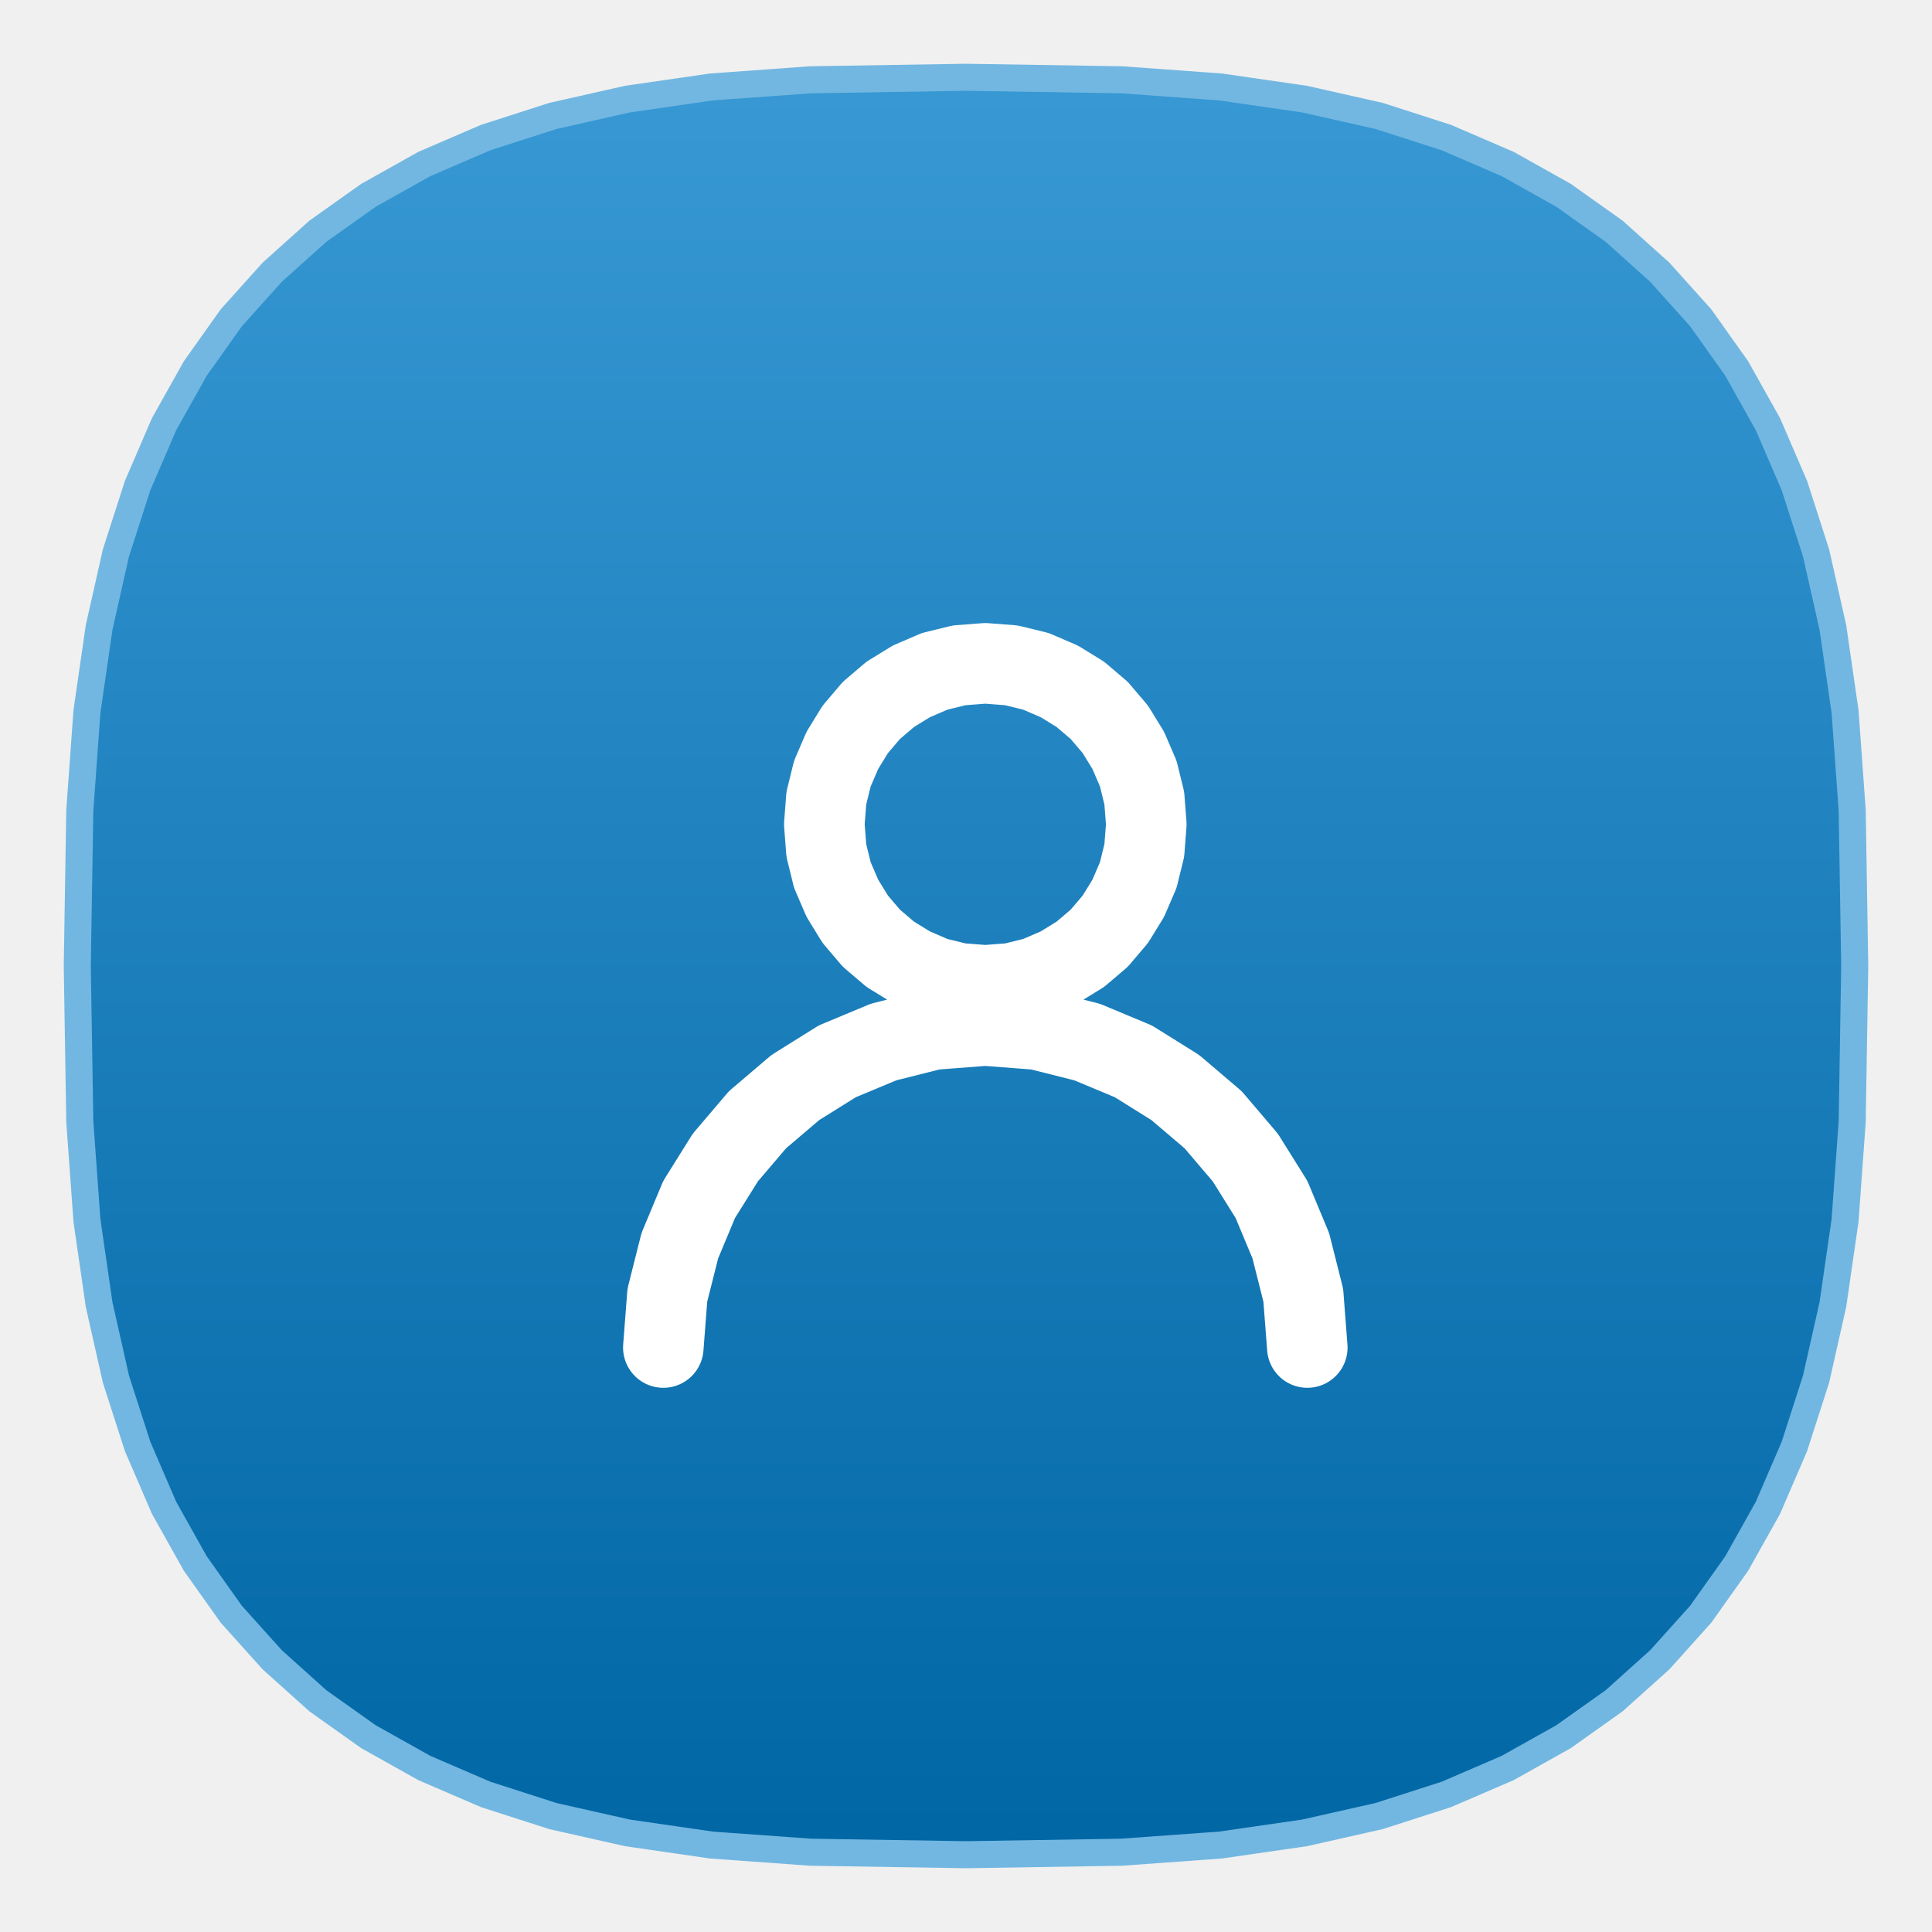
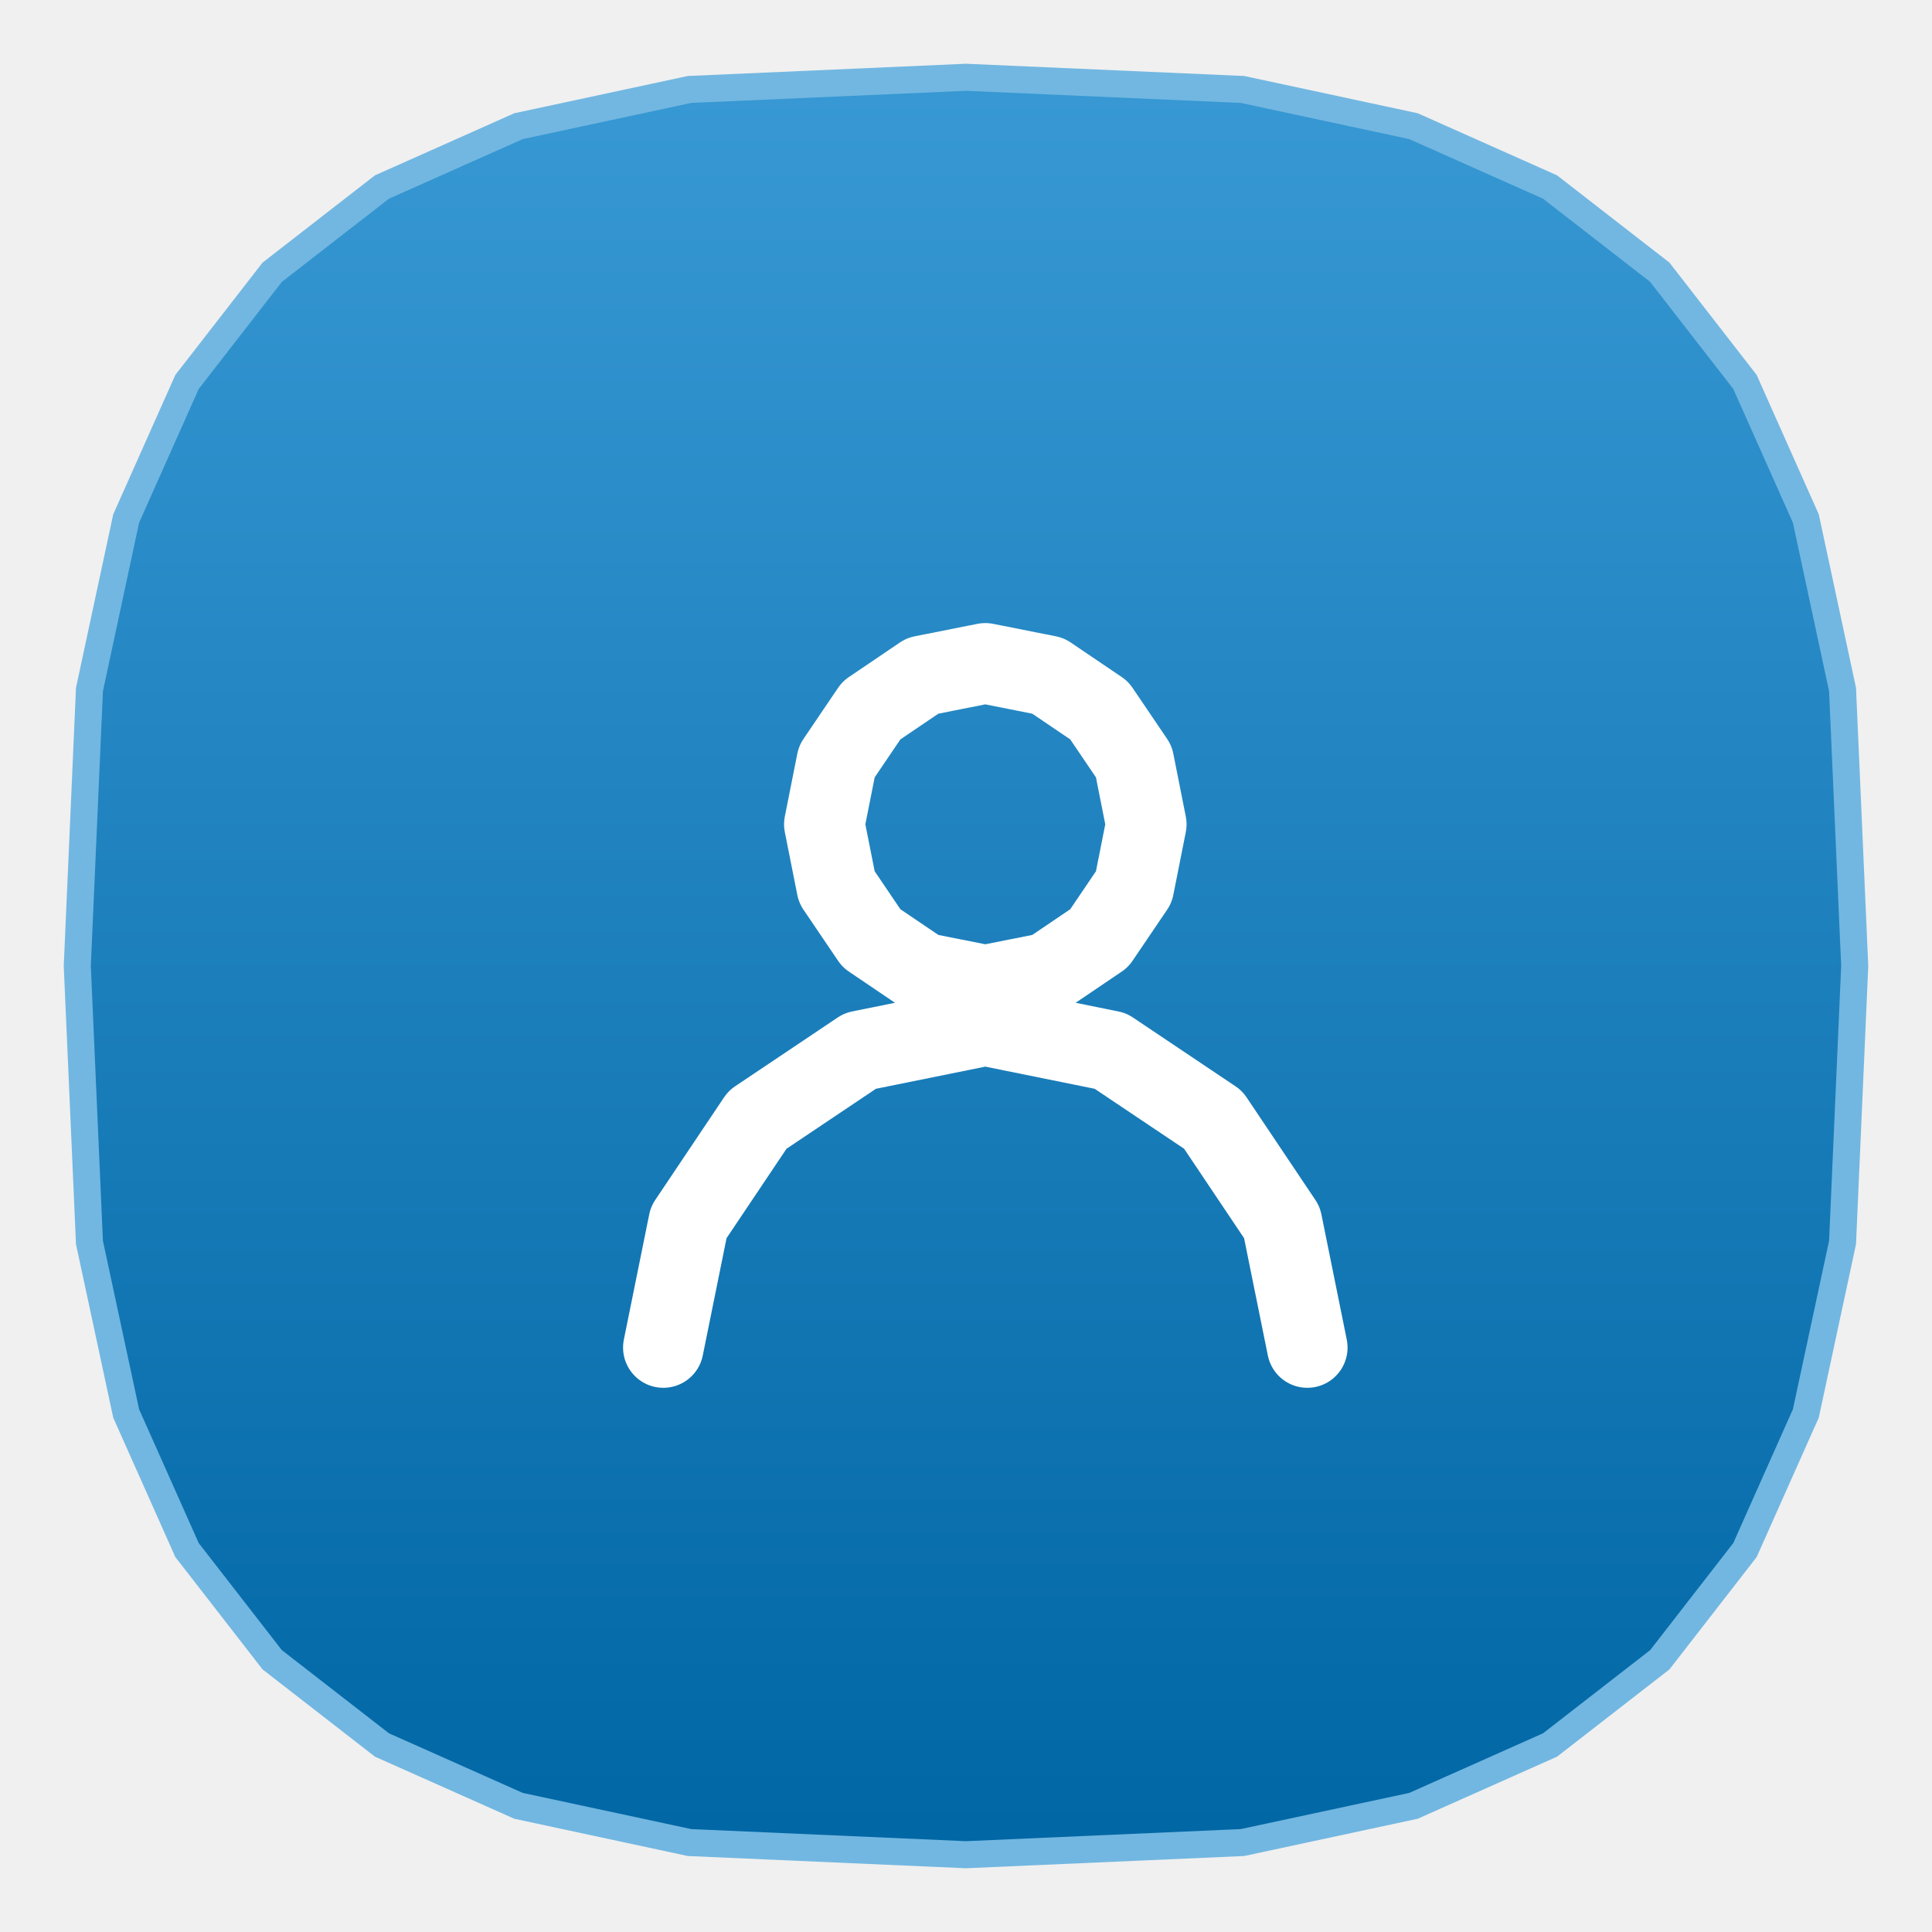
<svg xmlns="http://www.w3.org/2000/svg" viewBox="0 0 100 100" width="100" height="100">
  <defs>
    <linearGradient id="g" x1="0" y1="0" x2="0" y2="1">
      <stop offset="0" stop-color="#3899D4" />
      <stop offset="1" stop-color="#0066A4" />
    </linearGradient>
  </defs>
-   <path d="M96.00 50.00 L95.87 58.05 L95.50 63.17 L94.87 67.52 L94.00 71.38 L92.88 74.86 L91.51 78.04 L89.89 80.93 L88.03 83.55 L85.91 85.91 L83.55 88.03 L80.93 89.89 L78.04 91.51 L74.86 92.88 L71.38 94.00 L67.52 94.87 L63.17 95.50 L58.05 95.87 L50.00 96.00 L41.95 95.87 L36.83 95.50 L32.48 94.87 L28.62 94.00 L25.14 92.88 L21.96 91.51 L19.07 89.89 L16.45 88.03 L14.09 85.91 L11.97 83.55 L10.11 80.93 L8.49 78.04 L7.12 74.86 L6.00 71.38 L5.13 67.52 L4.50 63.17 L4.13 58.05 L4.00 50.00 L4.13 41.95 L4.50 36.83 L5.13 32.48 L6.00 28.62 L7.12 25.14 L8.49 21.96 L10.11 19.07 L11.97 16.45 L14.09 14.09 L16.45 11.97 L19.07 10.11 L21.96 8.49 L25.14 7.12 L28.62 6.00 L32.48 5.13 L36.83 4.50 L41.95 4.13 L50.00 4.00 L58.05 4.13 L63.17 4.50 L67.52 5.13 L71.38 6.00 L74.86 7.12 L78.04 8.49 L80.93 10.11 L83.55 11.97 L85.91 14.09 L88.03 16.45 L89.89 19.07 L91.51 21.96 L92.88 25.14 L94.00 28.62 L94.87 32.48 L95.50 36.83 L95.87 41.95Z" fill="url(#g)" stroke="#72B7E1" stroke-width="1.4" />
+   <path d="M96.00 50.00 L95.37 64.31 L93.47 73.16 L90.32 80.23 L85.91 85.91 L80.23 90.32 L73.16 93.47 L64.31 95.37 L50.00 96.00 L35.69 95.37 L26.84 93.47 L19.77 90.32 L14.09 85.91 L9.68 80.23 L6.53 73.16 L4.63 64.31 L4.00 50.00 L4.63 35.69 L6.53 26.84 L9.68 19.77 L14.09 14.09 L19.77 9.68 L26.84 6.53 L35.69 4.63 L50.00 4.00 L64.31 4.63 L73.16 6.53 L80.23 9.68 L85.91 14.09 L90.32 19.77 L93.47 26.84 L95.37 35.69Z" fill="url(#g)" stroke="#72B7E1" stroke-width="1.4" />
  <g transform="translate(26 26) scale(2.0833)" fill="none" stroke="#FFFFFF" stroke-width="2" stroke-linecap="round" stroke-linejoin="round">
-     <path d="M12.00 4.00L12.65 4.05L13.26 4.20L13.84 4.45L14.36 4.77L14.83 5.17L15.23 5.64L15.55 6.16L15.80 6.74L15.95 7.35L16.00 8.00L15.95 8.65L15.80 9.26L15.55 9.84L15.23 10.36L14.83 10.83L14.36 11.23L13.84 11.55L13.26 11.80L12.65 11.95L12.00 12.00L11.35 11.95L10.74 11.80L10.16 11.55L9.64 11.23L9.17 10.83L8.77 10.36L8.45 9.84L8.20 9.26L8.05 8.65L8.00 8.00L8.05 7.35L8.20 6.74L8.45 6.16L8.77 5.64L9.17 5.17L9.64 4.77L10.16 4.45L10.74 4.20L11.35 4.05L12.00 4.00ZM4.00 21.00L4.10 19.70L4.41 18.47L4.89 17.32L5.54 16.28L6.34 15.34L7.28 14.54L8.32 13.89L9.47 13.41L10.70 13.10L12.00 13.00L13.30 13.10L14.53 13.41L15.68 13.89L16.72 14.54L17.66 15.34L18.46 16.28L19.11 17.32L19.59 18.47L19.90 19.70L20.00 21.00" />
+     <path d="M12.00 4.00L13.56 4.31L14.83 5.17L15.69 6.44L16.00 8.00L15.69 9.56L14.83 10.83L13.56 11.69L12.00 12.00L10.44 11.69L9.17 10.83L8.31 9.56L8.00 8.00L8.31 6.44L9.17 5.17L10.44 4.31L12.00 4.00ZM4.00 21.00L4.63 17.89L6.34 15.34L8.89 13.63L12.00 13.00L15.11 13.63L17.66 15.34L19.37 17.89L20.00 21.00" />
  </g>
</svg>
